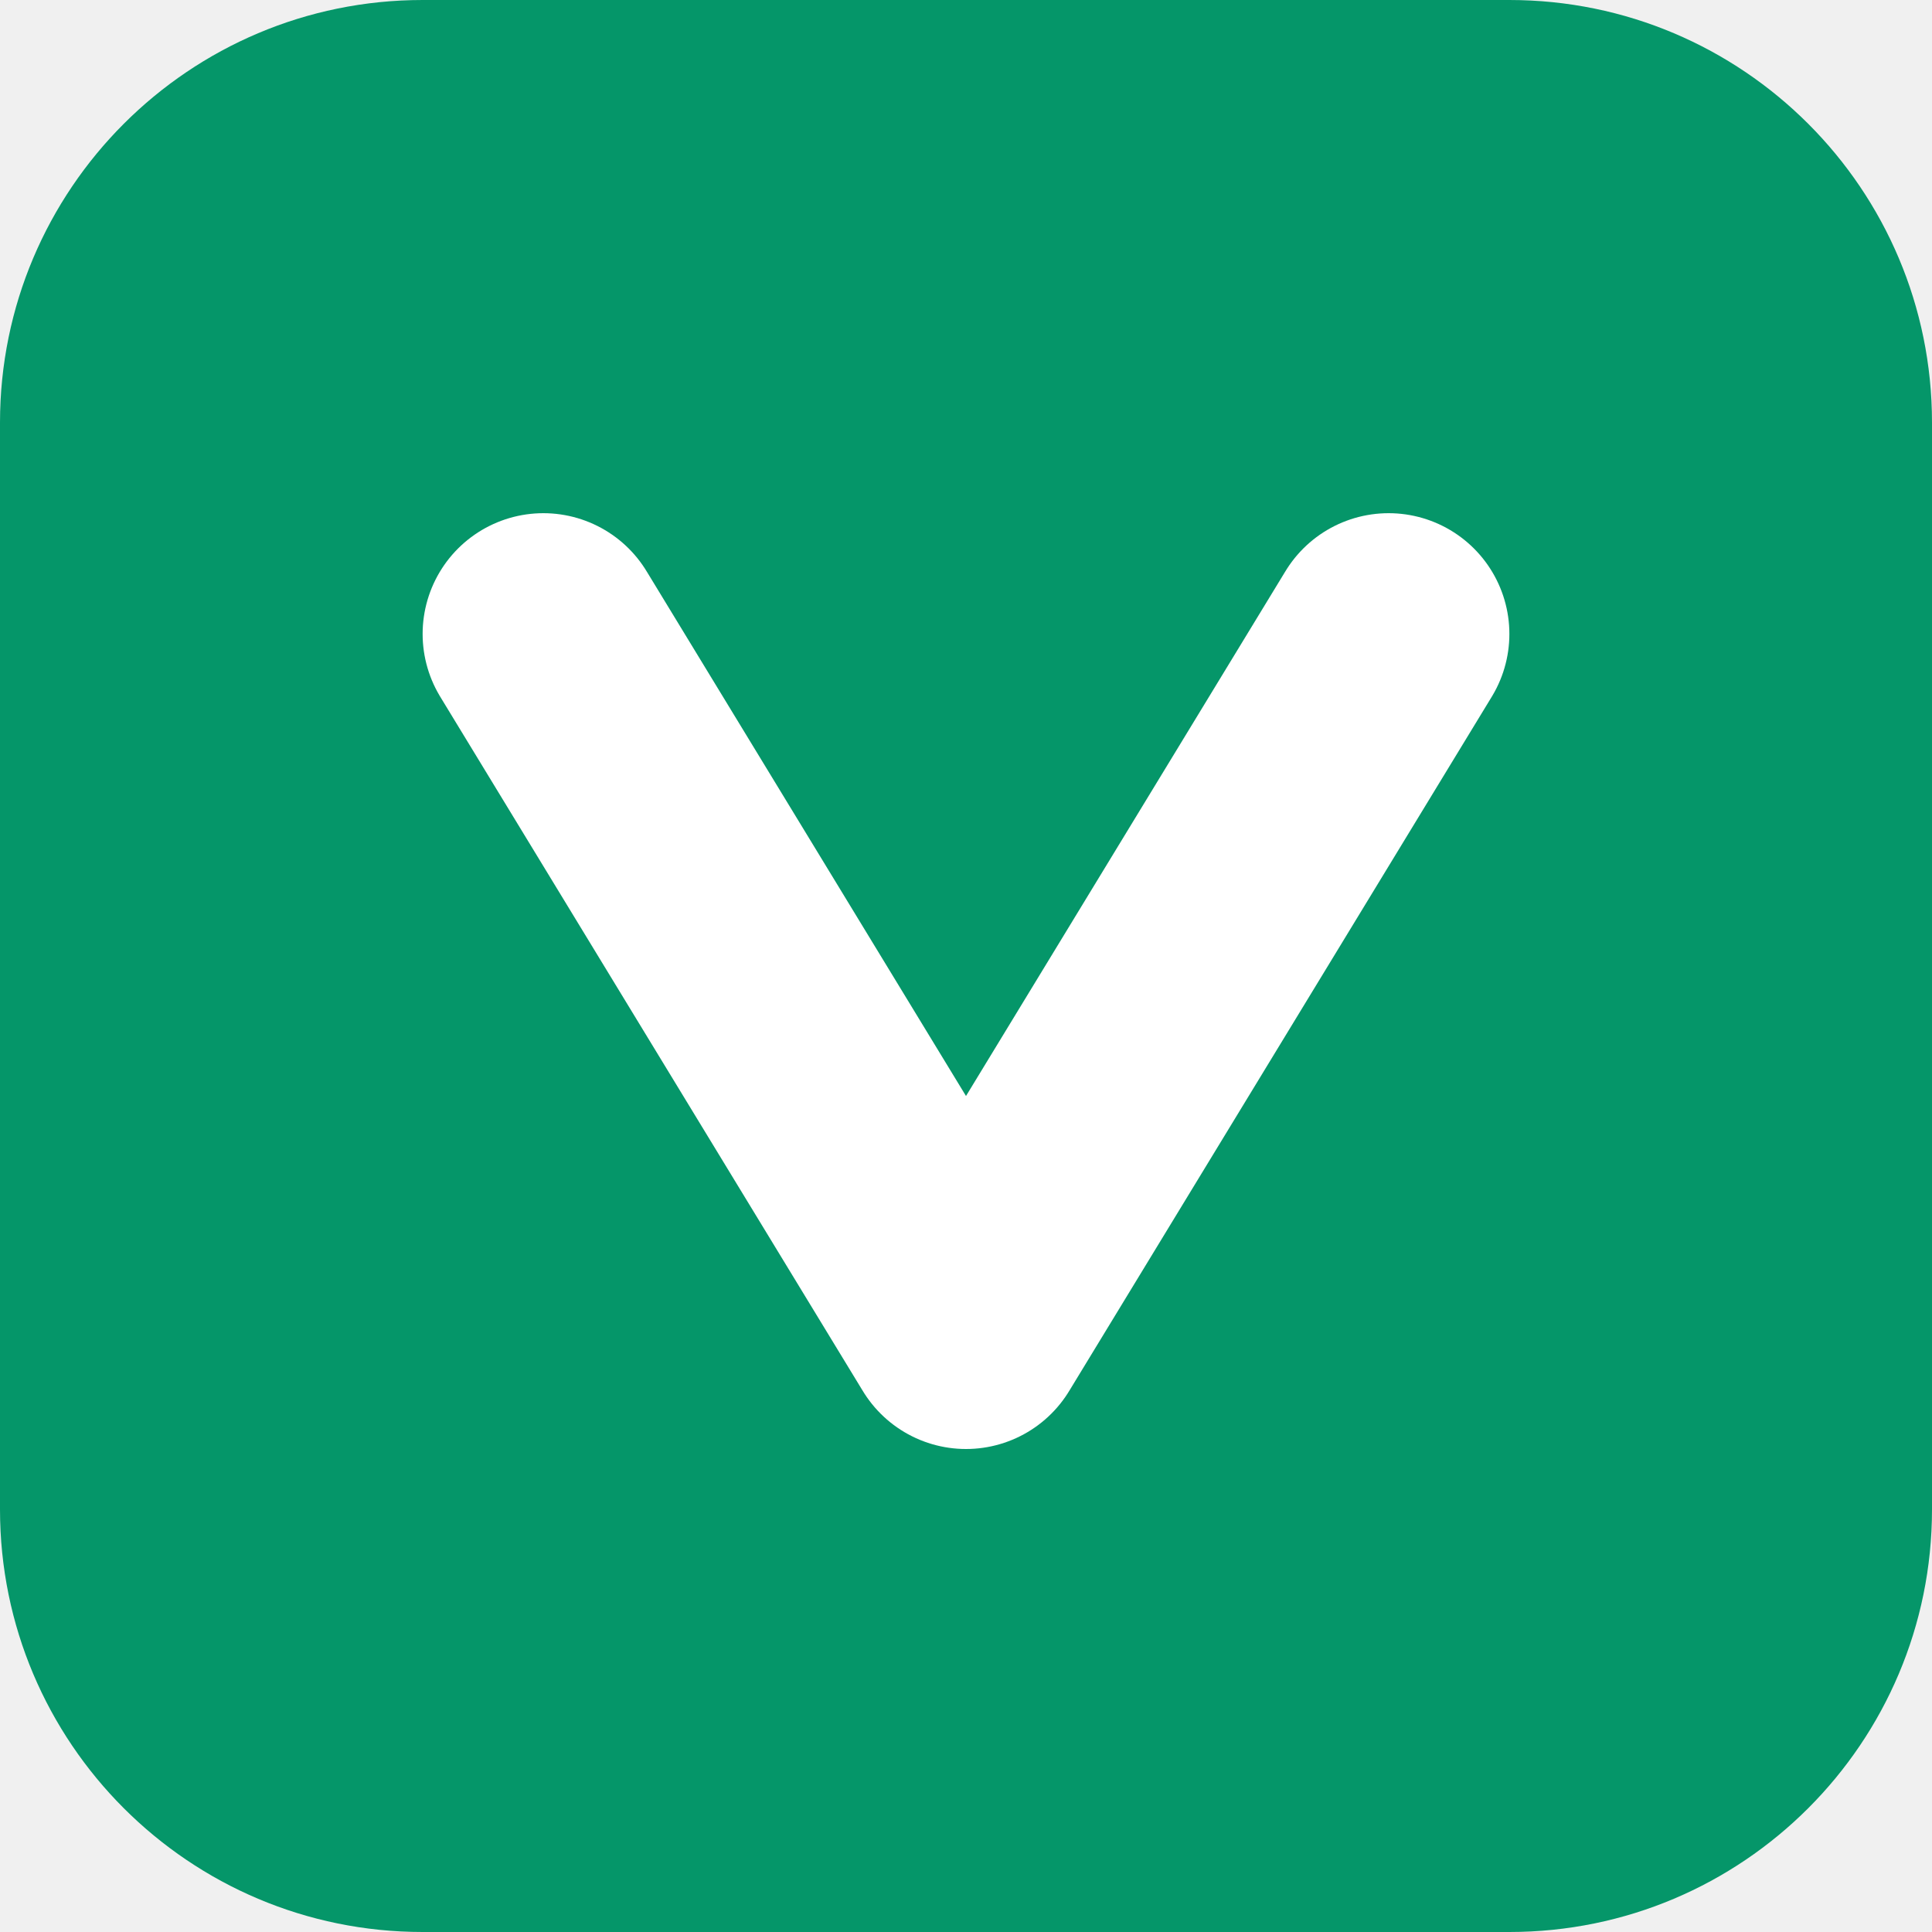
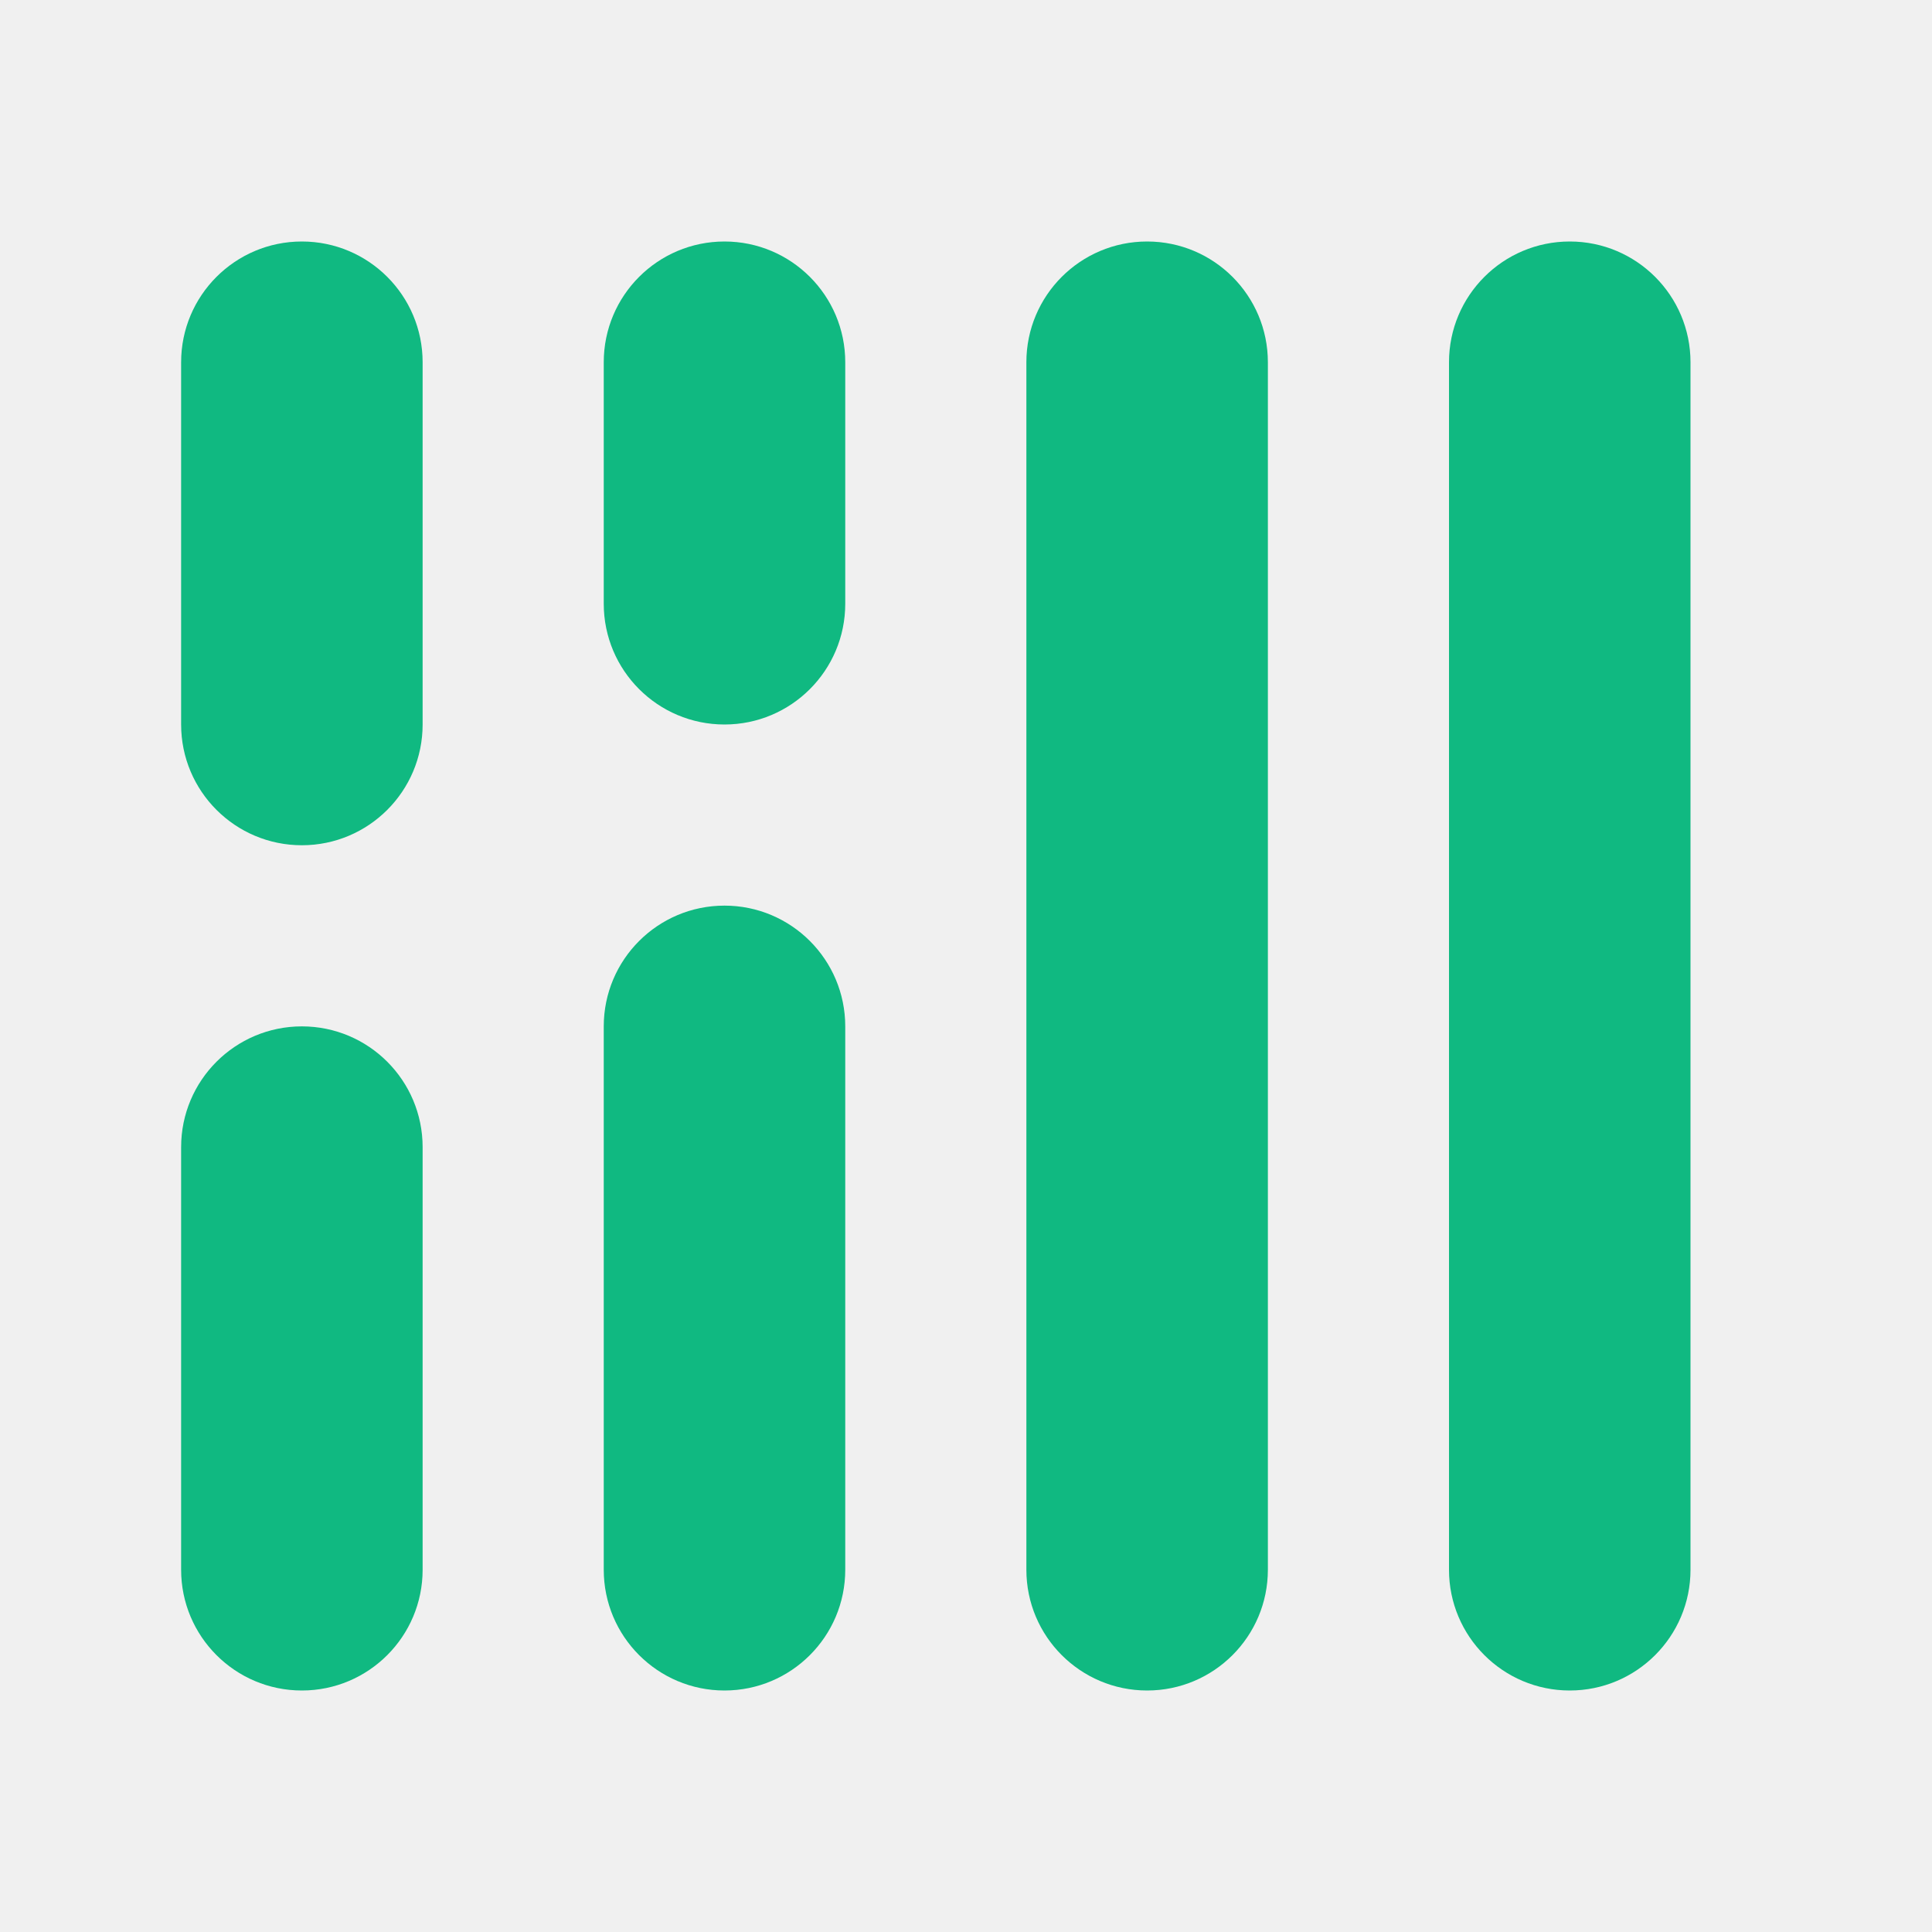
<svg xmlns="http://www.w3.org/2000/svg" viewBox="0 0 32 32" width="32" height="32">
-   <rect width="32" height="32" rx="7" fill="#059669" />
-   <path d="M9 10.5 16 22l7-11.5" fill="none" stroke="#ffffff" stroke-width="4" stroke-linecap="round" stroke-linejoin="round" />
+   <g fill="#10b981">
+     <rect x="3" y="4" width="4" height="10" rx="2" />
+     <rect x="3" y="17" width="4" height="11" rx="2" />
+     <rect x="10" y="4" width="4" height="8" rx="2" />
+     <rect x="10" y="15" width="4" height="13" rx="2" />
+     <rect x="17" y="4" width="4" height="24" rx="2" />
+     <rect x="24" y="4" width="4" height="24" rx="2" />
+   </g>
</svg>
